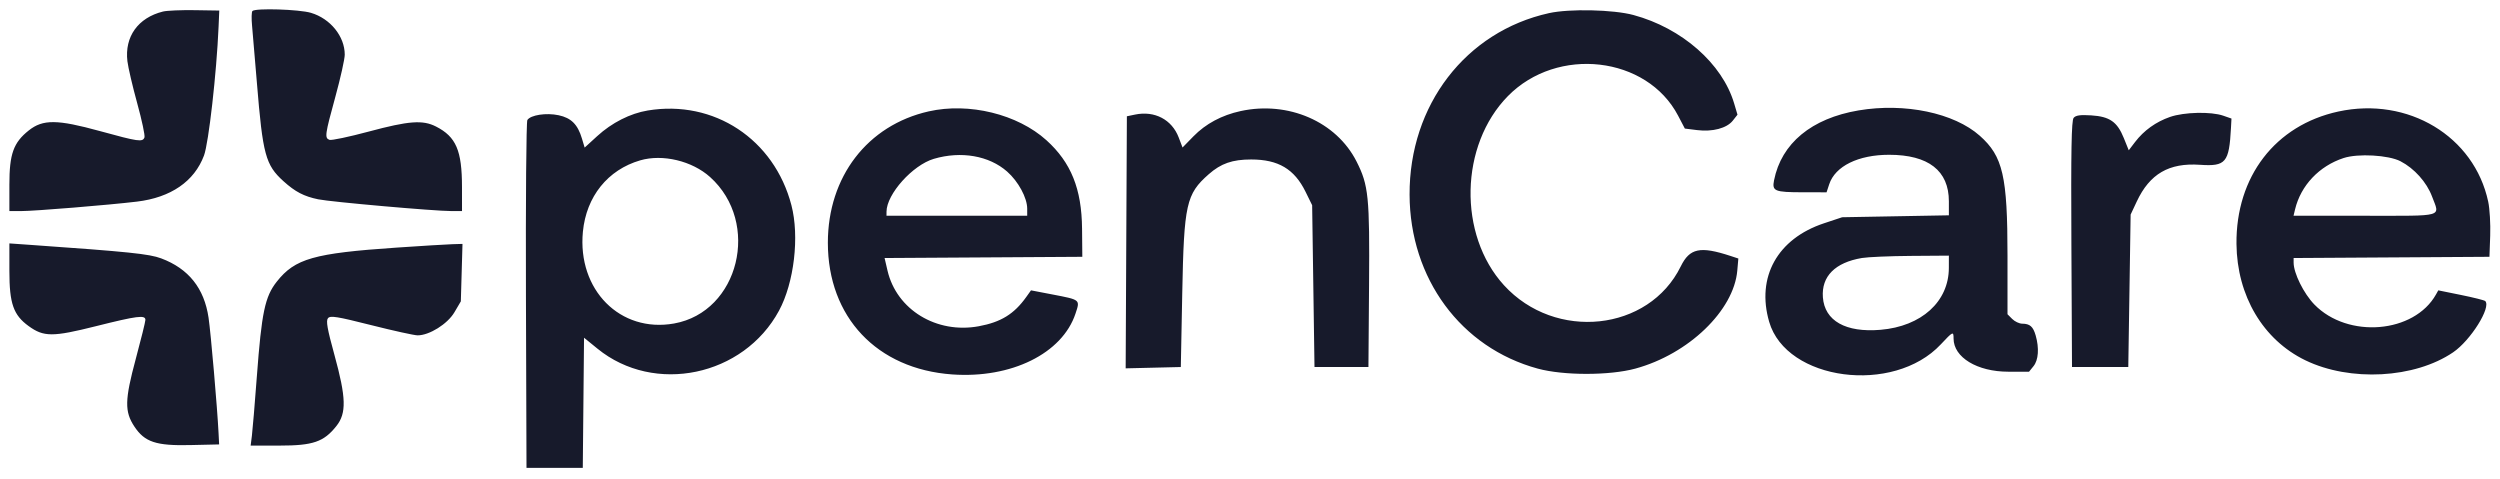
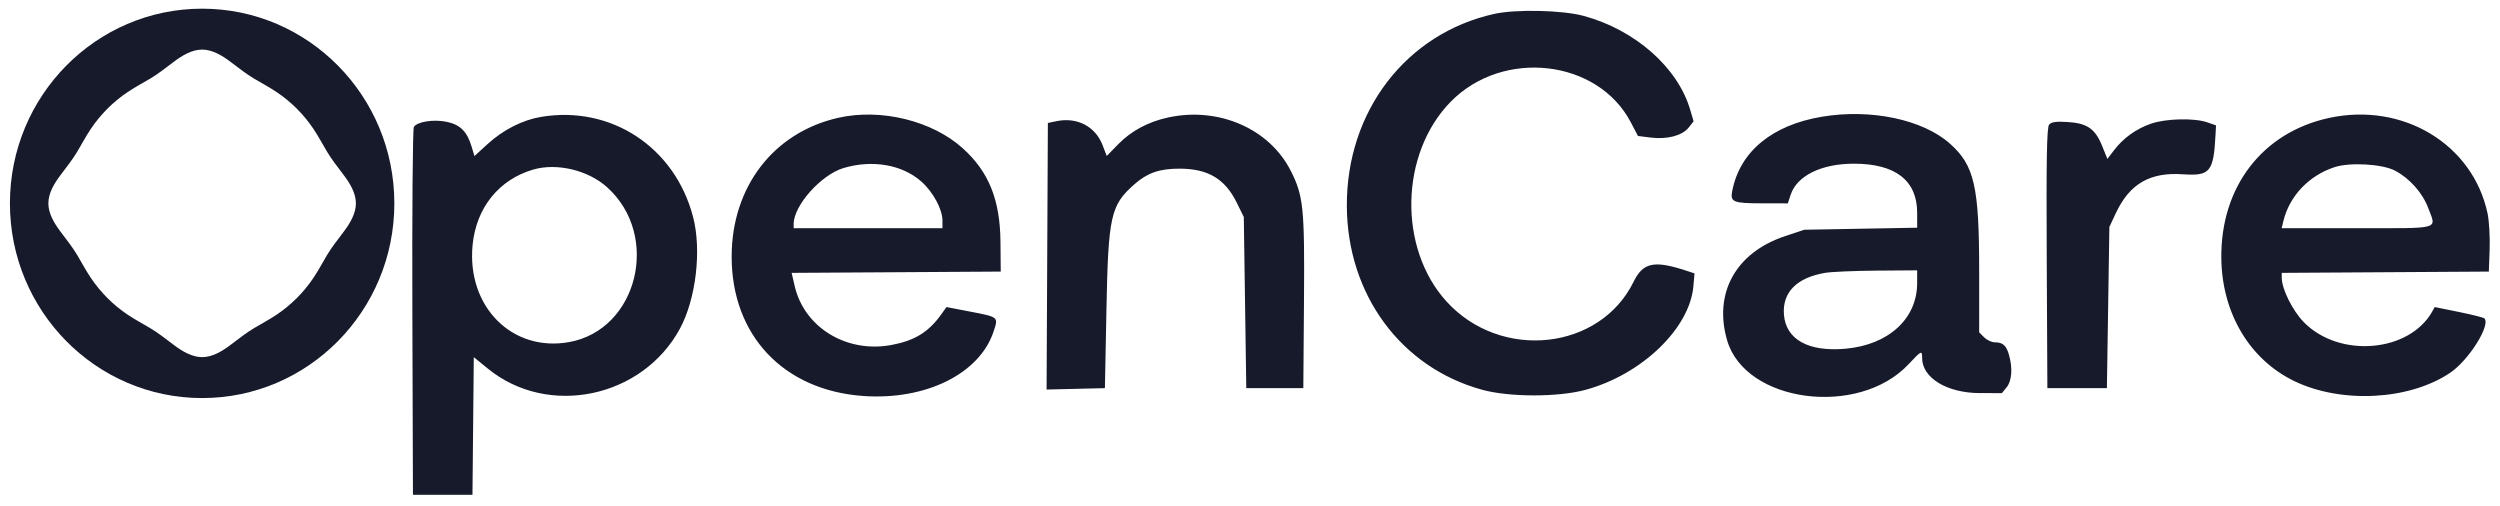
- <svg xmlns="http://www.w3.org/2000/svg" viewBox="0 0 1066 204">
-   <path fill="#171a2b" fill-rule="evenodd" d="M 69.500 4.919 C 58.851 7.568, 53.084 15.620, 54.326 26.105 C 54.641 28.761, 56.527 36.843, 58.518 44.066 C 60.509 51.288, 61.896 57.828, 61.601 58.599 C 60.809 60.661, 59.029 60.407, 42.607 55.892 C 24.373 50.879, 18.295 50.824, 12.265 55.621 C 5.727 60.822, 4 65.646, 4 78.712 L 4 90 9.072 90 C 14.760 90, 46.287 87.423, 58.386 85.970 C 72.846 84.232, 82.854 77.352, 86.986 66.308 C 88.967 61.012, 92.346 31.200, 93.197 11.500 L 93.500 4.500 83 4.336 C 77.225 4.246, 71.150 4.509, 69.500 4.919 M 107.639 4.694 C 107.257 5.076, 107.184 7.889, 107.476 10.944 C 107.769 14, 108.706 25.050, 109.558 35.500 C 112.043 65.962, 113.237 70.367, 120.868 77.262 C 125.895 81.804, 129.592 83.730, 135.700 84.990 C 141.038 86.092, 185.308 90, 192.448 90 L 197 90 196.994 79.750 C 196.986 64.166, 194.476 58.324, 185.914 53.956 C 180.257 51.070, 174.339 51.513, 157.244 56.100 C 148.841 58.356, 141.298 59.945, 140.483 59.632 C 138.364 58.819, 138.544 57.506, 143 41.255 C 145.200 33.232, 147 25.152, 147 23.301 C 147 15.519, 140.871 7.930, 132.603 5.475 C 127.546 3.973, 108.942 3.391, 107.639 4.694 M 660.500 5.597 C 624.979 13.464, 600.903 44.807, 601.042 83 C 601.173 118.753, 622.923 148.265, 655.713 157.180 C 666.717 160.172, 686.289 160.170, 697.300 157.177 C 719.969 151.014, 739.309 132.418, 740.784 115.365 L 741.229 110.231 737.864 109.126 C 724.931 104.881, 720.487 105.818, 716.672 113.596 C 703.067 141.337, 663.155 145.582, 641.286 121.614 C 621.638 100.081, 622.433 61.876, 642.965 40.977 C 664.042 19.524, 702.239 23.914, 715.540 49.319 L 718.421 54.822 723.626 55.472 C 730.219 56.296, 736.321 54.678, 738.878 51.428 L 740.864 48.904 739.429 44.073 C 734.388 27.096, 717.162 11.980, 696.500 6.399 C 687.920 4.082, 669.220 3.666, 660.500 5.597 M 276.186 47.118 C 268.714 48.361, 260.905 52.320, 254.650 58.037 L 249.296 62.930 248.148 59.101 C 246.336 53.051, 243.581 50.290, 238.206 49.138 C 232.924 48.005, 226.235 49.028, 224.865 51.178 C 224.402 51.905, 224.130 85.575, 224.262 126 L 224.500 199.500 236.500 199.500 L 248.500 199.500 248.766 171.751 L 249.032 144.003 254.760 148.668 C 279.015 168.424, 317.070 160.456, 332.178 132.457 C 338.628 120.503, 340.935 100.851, 337.457 87.495 C 330.129 59.362, 304.420 42.421, 276.186 47.118 M 396 47.492 C 369.874 53.398, 353 75.376, 353 103.500 C 353 135.216, 373.904 157.363, 406.002 159.657 C 431.205 161.458, 452.940 150.739, 458.592 133.723 C 460.589 127.710, 460.790 127.877, 448.760 125.562 L 439.619 123.803 437.587 126.652 C 432.409 133.911, 426.801 137.365, 417.357 139.111 C 399.336 142.442, 382.309 132.063, 378.431 115.382 L 377.185 110.022 419.343 109.761 L 461.500 109.500 461.390 97.500 C 461.236 80.554, 456.696 69.282, 446.209 59.808 C 433.888 48.676, 413.205 43.603, 396 47.492 M 529 47.362 C 520.953 49.111, 514.118 52.773, 508.866 58.150 L 504.232 62.895 502.591 58.598 C 499.682 50.981, 492.324 47.125, 484 48.854 L 480.500 49.582 480.241 103.323 L 479.983 157.064 491.741 156.782 L 503.500 156.500 504.112 125 C 504.851 86.991, 505.794 82.752, 515.399 74.298 C 520.631 69.692, 525.495 68, 533.500 68 C 545.062 68, 551.926 72.076, 556.686 81.770 L 559.500 87.500 560 122 L 560.500 156.500 572 156.500 L 583.500 156.500 583.763 121.712 C 584.050 83.802, 583.564 78.994, 578.428 68.858 C 569.815 51.860, 549.321 42.948, 529 47.362 M 792.500 47.078 C 772.454 50.465, 759.584 61.104, 756.456 76.875 C 755.538 81.500, 756.654 81.967, 768.672 81.985 L 778.845 82 779.984 78.550 C 782.525 70.848, 792.383 66, 805.500 66 C 822.286 66, 831 72.779, 831 85.839 L 831 91.810 808.250 92.222 L 785.500 92.634 777.718 95.221 C 757.904 101.808, 748.829 118.140, 754.377 137.225 C 761.699 162.411, 807.381 168.405, 827.564 146.828 C 832.749 141.285, 833 141.171, 833 144.352 C 833 152.381, 843.080 158.490, 856.338 158.496 L 865.177 158.500 867.088 156.139 C 869.196 153.536, 869.559 148.436, 868.018 143.064 C 866.920 139.233, 865.554 138.038, 862.250 138.015 C 861.013 138.007, 859.100 137.100, 858 136 L 856 134 856 109.184 C 856 75.093, 854.062 66.674, 844.194 57.896 C 833.236 48.148, 812.213 43.748, 792.500 47.078 M 997.072 47.553 C 970.214 53.377, 953.349 75.305, 953.634 104.028 C 953.854 126.134, 964.971 144.902, 983.020 153.636 C 1002.092 162.866, 1029.604 161.381, 1046 150.238 C 1053.476 145.157, 1062.340 131.006, 1059.700 128.367 C 1059.359 128.025, 1054.716 126.859, 1049.384 125.776 L 1039.688 123.806 1038.718 125.540 C 1029.414 142.165, 1001.144 144.521, 986.864 129.860 C 982.315 125.190, 978 116.482, 978 111.973 L 978 110.022 1019.750 109.761 L 1061.500 109.500 1061.822 100.500 C 1061.999 95.550, 1061.617 89.025, 1060.972 86 C 1055.023 58.094, 1026.792 41.108, 997.072 47.553 M 925.332 49.851 C 919.305 51.934, 914.144 55.633, 910.379 60.570 L 907.700 64.081 905.600 58.884 C 902.791 51.931, 899.584 49.696, 891.697 49.193 C 887.021 48.896, 885.105 49.168, 884.199 50.260 C 883.270 51.380, 883.043 64.109, 883.241 104.113 L 883.500 156.500 895.500 156.500 L 907.500 156.500 908 124 L 908.500 91.500 911.111 85.933 C 916.647 74.130, 924.850 69.361, 938.062 70.267 C 949.099 71.023, 950.498 69.358, 951.288 54.526 L 951.500 50.551 948 49.332 C 942.786 47.516, 931.331 47.778, 925.332 49.851 M 398.200 67.723 C 389.147 70.390, 378.052 82.769, 378.010 90.250 L 378 92 408 92 L 438 92 438 88.989 C 438 84.353, 434.218 77.362, 429.430 73.148 C 421.741 66.379, 409.801 64.305, 398.200 67.723 M 999.324 67.381 C 988.910 70.783, 981.071 79.064, 978.623 89.250 L 977.962 92 1008.481 92 C 1042.836 92, 1040.361 92.713, 1037.018 83.776 C 1034.745 77.703, 1029.452 71.793, 1023.563 68.752 C 1018.443 66.109, 1005.467 65.375, 999.324 67.381 M 273 68.369 C 259.152 72.394, 249.994 83.791, 248.547 98.800 C 246.155 123.616, 264.464 142.041, 287.438 137.937 C 315.138 132.989, 324.473 94.996, 302.782 75.494 C 295.115 68.600, 282.547 65.594, 273 68.369 M 4 115.578 C 4 129.438, 5.713 134.331, 12.215 139.041 C 18.667 143.714, 22.442 143.720, 40.902 139.086 C 58.480 134.672, 62 134.223, 62 136.394 C 62 137.160, 60.150 144.657, 57.888 153.053 C 53.181 170.528, 53.077 175.496, 57.285 181.854 C 61.687 188.506, 66.520 190.115, 81.099 189.782 L 93.436 189.500 93.184 184.500 C 92.638 173.657, 89.901 142.115, 88.932 135.500 C 87.089 122.914, 80.411 114.542, 68.728 110.171 C 63.628 108.263, 54.870 107.358, 13.250 104.437 L 4 103.788 4 115.578 M 169 105.585 C 133.815 107.981, 125.789 110.265, 118.024 120.089 C 112.971 126.482, 111.571 133.137, 109.523 160.500 C 108.658 172.050, 107.709 183.412, 107.414 185.750 L 106.877 190 119.227 190 C 133.482 190, 138.055 188.428, 143.424 181.680 C 147.804 176.175, 147.623 169.581, 142.591 151.294 C 139.544 140.224, 138.939 136.778, 139.849 135.682 C 140.839 134.489, 143.637 134.937, 158.258 138.630 C 167.741 141.025, 176.649 142.988, 178.054 142.992 C 183.068 143.007, 190.829 138.146, 193.765 133.153 L 196.500 128.500 196.853 116.250 L 197.206 104 192.853 104.128 C 190.459 104.199, 179.725 104.854, 169 105.585 M 793.920 110.010 C 782.468 111.949, 776.618 117.841, 777.278 126.772 C 778.021 136.812, 787.020 141.884, 801.864 140.629 C 819.319 139.153, 830.964 128.607, 830.990 114.250 L 831 109 814.750 109.118 C 805.813 109.182, 796.439 109.584, 793.920 110.010" />
+ <svg xmlns="http://www.w3.org/2000/svg" viewBox="0 0 1008 204">
+   <path fill="#171a2b" fill-rule="evenodd" d="M4 82A77.5 78.5 0 1 0 159 82A77.5 78.5 0 1 0 4 82ZM143.5 82C143.5 86.06 141.18 89.98 138.63 93.36C136.08 96.74 133.7 99.76 131.85 102.86C130 105.95 128.37 109.07 126.4 112C124.43 114.94 122.18 117.68 119.68 120.18C117.18 122.68 114.44 124.93 111.5 126.9C108.57 128.87 105.45 130.5 102.36 132.35C99.26 134.2 96.24 136.58 92.86 139.13C89.48 141.68 85.56 144 81.5 144C77.44 144 73.52 141.68 70.14 139.13C66.76 136.58 63.74 134.2 60.64 132.35C57.55 130.5 54.43 128.87 51.5 126.9C48.56 124.93 45.82 122.68 43.32 120.18C40.82 117.68 38.57 114.94 36.6 112C34.63 109.07 33 105.95 31.15 102.86C29.3 99.76 26.92 96.74 24.37 93.36C21.82 89.98 19.5 86.06 19.5 82C19.5 77.94 21.82 74.02 24.37 70.64C26.92 67.26 29.3 64.24 31.15 61.14C33 58.05 34.63 54.93 36.6 52C38.57 49.06 40.82 46.32 43.32 43.82C45.82 41.32 48.56 39.07 51.5 37.1C54.43 35.13 57.55 33.5 60.64 31.65C63.74 29.8 66.76 27.42 70.14 24.87C73.52 22.32 77.44 20 81.5 20C85.56 20 89.48 22.32 92.86 24.87C96.24 27.42 99.26 29.8 102.36 31.65C105.45 33.5 108.57 35.13 111.5 37.1C114.44 39.07 117.18 41.32 119.68 43.82C122.18 46.32 124.43 49.06 126.4 52C128.37 54.93 130 58.05 131.85 61.14C133.7 64.24 136.08 67.26 138.63 70.64C141.18 74.02 143.5 77.94 143.5 82Z" />
+   <path fill="#171a2b" fill-rule="evenodd" transform="translate(-58 0)" d="M 660.500 5.597 C 624.979 13.464, 600.903 44.807, 601.042 83 C 601.173 118.753, 622.923 148.265, 655.713 157.180 C 666.717 160.172, 686.289 160.170, 697.300 157.177 C 719.969 151.014, 739.309 132.418, 740.784 115.365 L 741.229 110.231 737.864 109.126 C 724.931 104.881, 720.487 105.818, 716.672 113.596 C 703.067 141.337, 663.155 145.582, 641.286 121.614 C 621.638 100.081, 622.433 61.876, 642.965 40.977 C 664.042 19.524, 702.239 23.914, 715.540 49.319 L 718.421 54.822 723.626 55.472 C 730.219 56.296, 736.321 54.678, 738.878 51.428 L 740.864 48.904 739.429 44.073 C 734.388 27.096, 717.162 11.980, 696.500 6.399 C 687.920 4.082, 669.220 3.666, 660.500 5.597 M 276.186 47.118 C 268.714 48.361, 260.905 52.320, 254.650 58.037 L 249.296 62.930 248.148 59.101 C 246.336 53.051, 243.581 50.290, 238.206 49.138 C 232.924 48.005, 226.235 49.028, 224.865 51.178 C 224.402 51.905, 224.130 85.575, 224.262 126 L 224.500 199.500 236.500 199.500 L 248.500 199.500 248.766 171.751 L 249.032 144.003 254.760 148.668 C 279.015 168.424, 317.070 160.456, 332.178 132.457 C 338.628 120.503, 340.935 100.851, 337.457 87.495 C 330.129 59.362, 304.420 42.421, 276.186 47.118 M 396 47.492 C 369.874 53.398, 353 75.376, 353 103.500 C 353 135.216, 373.904 157.363, 406.002 159.657 C 431.205 161.458, 452.940 150.739, 458.592 133.723 C 460.589 127.710, 460.790 127.877, 448.760 125.562 L 439.619 123.803 437.587 126.652 C 432.409 133.911, 426.801 137.365, 417.357 139.111 C 399.336 142.442, 382.309 132.063, 378.431 115.382 L 377.185 110.022 419.343 109.761 L 461.500 109.500 461.390 97.500 C 461.236 80.554, 456.696 69.282, 446.209 59.808 C 433.888 48.676, 413.205 43.603, 396 47.492 M 529 47.362 C 520.953 49.111, 514.118 52.773, 508.866 58.150 L 504.232 62.895 502.591 58.598 C 499.682 50.981, 492.324 47.125, 484 48.854 L 480.500 49.582 480.241 103.323 L 479.983 157.064 491.741 156.782 L 503.500 156.500 504.112 125 C 504.851 86.991, 505.794 82.752, 515.399 74.298 C 520.631 69.692, 525.495 68, 533.500 68 C 545.062 68, 551.926 72.076, 556.686 81.770 L 559.500 87.500 560 122 L 560.500 156.500 572 156.500 L 583.500 156.500 583.763 121.712 C 584.050 83.802, 583.564 78.994, 578.428 68.858 C 569.815 51.860, 549.321 42.948, 529 47.362 M 792.500 47.078 C 772.454 50.465, 759.584 61.104, 756.456 76.875 C 755.538 81.500, 756.654 81.967, 768.672 81.985 L 778.845 82 779.984 78.550 C 782.525 70.848, 792.383 66, 805.500 66 C 822.286 66, 831 72.779, 831 85.839 L 831 91.810 808.250 92.222 L 785.500 92.634 777.718 95.221 C 757.904 101.808, 748.829 118.140, 754.377 137.225 C 761.699 162.411, 807.381 168.405, 827.564 146.828 C 832.749 141.285, 833 141.171, 833 144.352 C 833 152.381, 843.080 158.490, 856.338 158.496 L 865.177 158.500 867.088 156.139 C 869.196 153.536, 869.559 148.436, 868.018 143.064 C 866.920 139.233, 865.554 138.038, 862.250 138.015 C 861.013 138.007, 859.100 137.100, 858 136 L 856 134 856 109.184 C 856 75.093, 854.062 66.674, 844.194 57.896 C 833.236 48.148, 812.213 43.748, 792.500 47.078 M 997.072 47.553 C 970.214 53.377, 953.349 75.305, 953.634 104.028 C 953.854 126.134, 964.971 144.902, 983.020 153.636 C 1002.092 162.866, 1029.604 161.381, 1046 150.238 C 1053.476 145.157, 1062.340 131.006, 1059.700 128.367 C 1059.359 128.025, 1054.716 126.859, 1049.384 125.776 L 1039.688 123.806 1038.718 125.540 C 1029.414 142.165, 1001.144 144.521, 986.864 129.860 C 982.315 125.190, 978 116.482, 978 111.973 L 978 110.022 1019.750 109.761 L 1061.500 109.500 1061.822 100.500 C 1061.999 95.550, 1061.617 89.025, 1060.972 86 C 1055.023 58.094, 1026.792 41.108, 997.072 47.553 M 925.332 49.851 C 919.305 51.934, 914.144 55.633, 910.379 60.570 L 907.700 64.081 905.600 58.884 C 902.791 51.931, 899.584 49.696, 891.697 49.193 C 887.021 48.896, 885.105 49.168, 884.199 50.260 C 883.270 51.380, 883.043 64.109, 883.241 104.113 L 883.500 156.500 895.500 156.500 L 907.500 156.500 908 124 L 908.500 91.500 911.111 85.933 C 916.647 74.130, 924.850 69.361, 938.062 70.267 C 949.099 71.023, 950.498 69.358, 951.288 54.526 L 951.500 50.551 948 49.332 C 942.786 47.516, 931.331 47.778, 925.332 49.851 M 398.200 67.723 C 389.147 70.390, 378.052 82.769, 378.010 90.250 L 378 92 408 92 L 438 92 438 88.989 C 438 84.353, 434.218 77.362, 429.430 73.148 C 421.741 66.379, 409.801 64.305, 398.200 67.723 M 999.324 67.381 C 988.910 70.783, 981.071 79.064, 978.623 89.250 L 977.962 92 1008.481 92 C 1042.836 92, 1040.361 92.713, 1037.018 83.776 C 1034.745 77.703, 1029.452 71.793, 1023.563 68.752 C 1018.443 66.109, 1005.467 65.375, 999.324 67.381 M 273 68.369 C 259.152 72.394, 249.994 83.791, 248.547 98.800 C 246.155 123.616, 264.464 142.041, 287.438 137.937 C 315.138 132.989, 324.473 94.996, 302.782 75.494 C 295.115 68.600, 282.547 65.594, 273 68.369 M 793.920 110.010 C 782.468 111.949, 776.618 117.841, 777.278 126.772 C 778.021 136.812, 787.020 141.884, 801.864 140.629 C 819.319 139.153, 830.964 128.607, 830.990 114.250 L 831 109 814.750 109.118 C 805.813 109.182, 796.439 109.584, 793.920 110.010" />
</svg>
